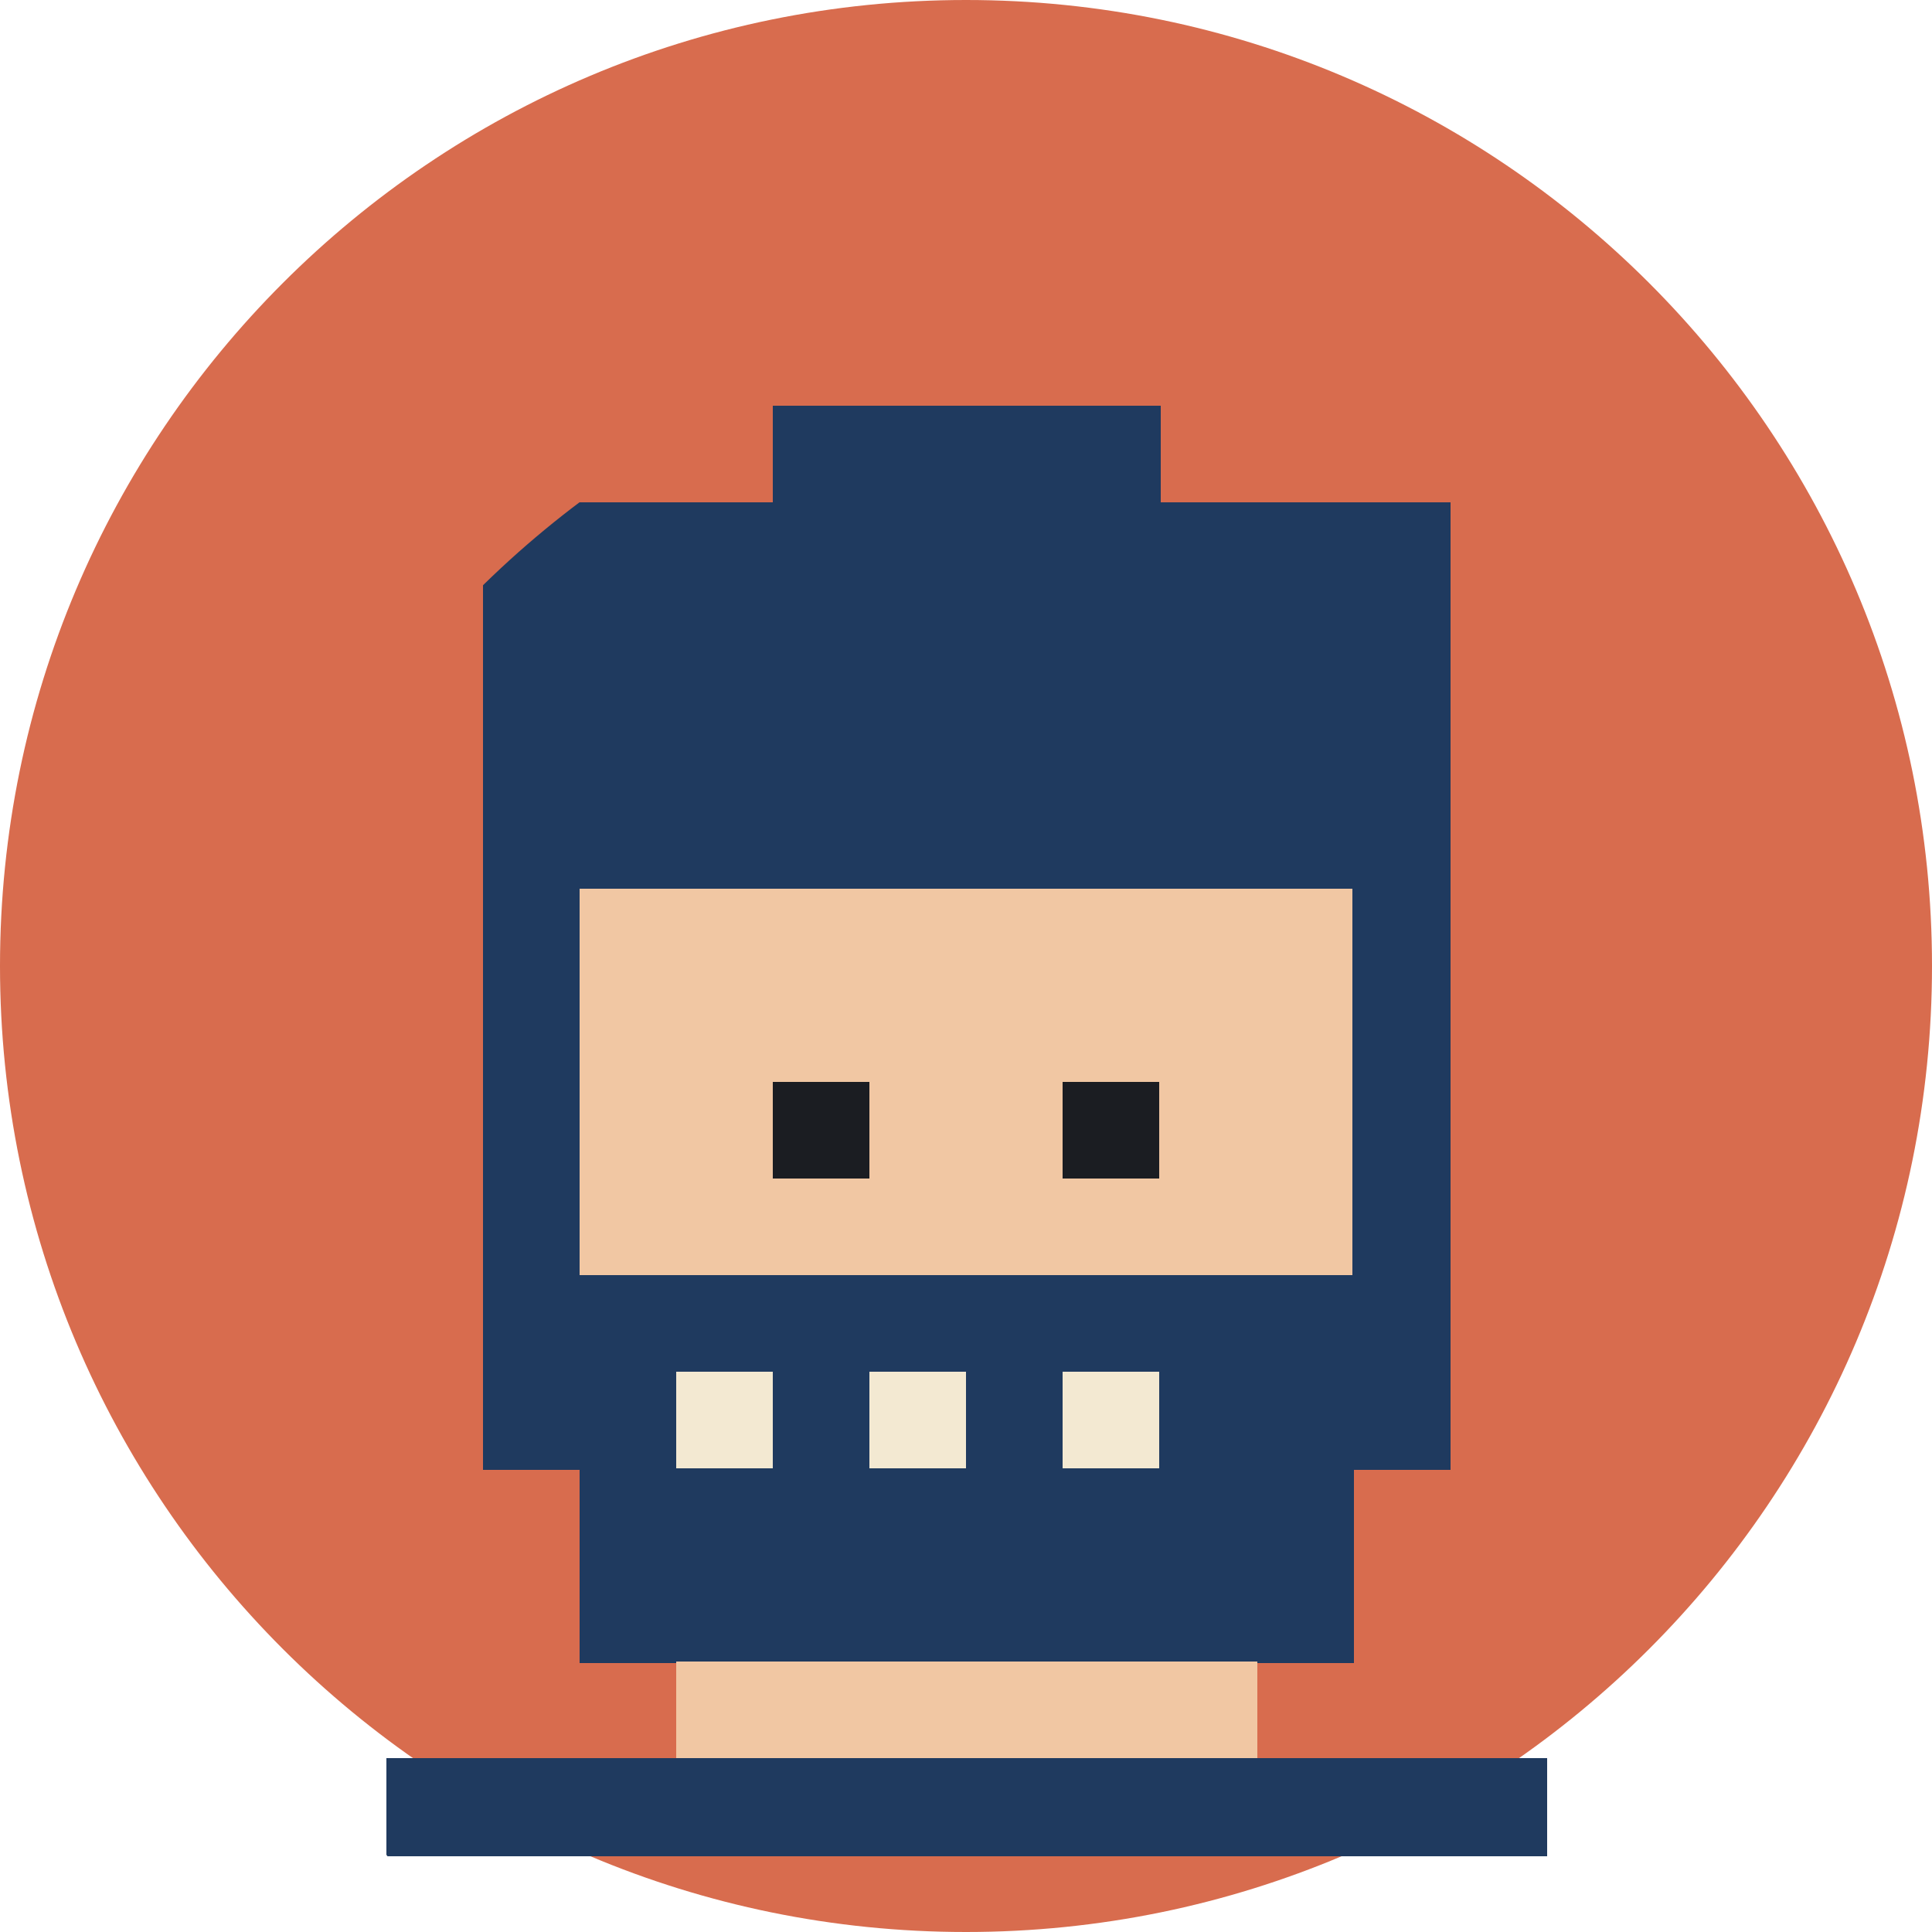
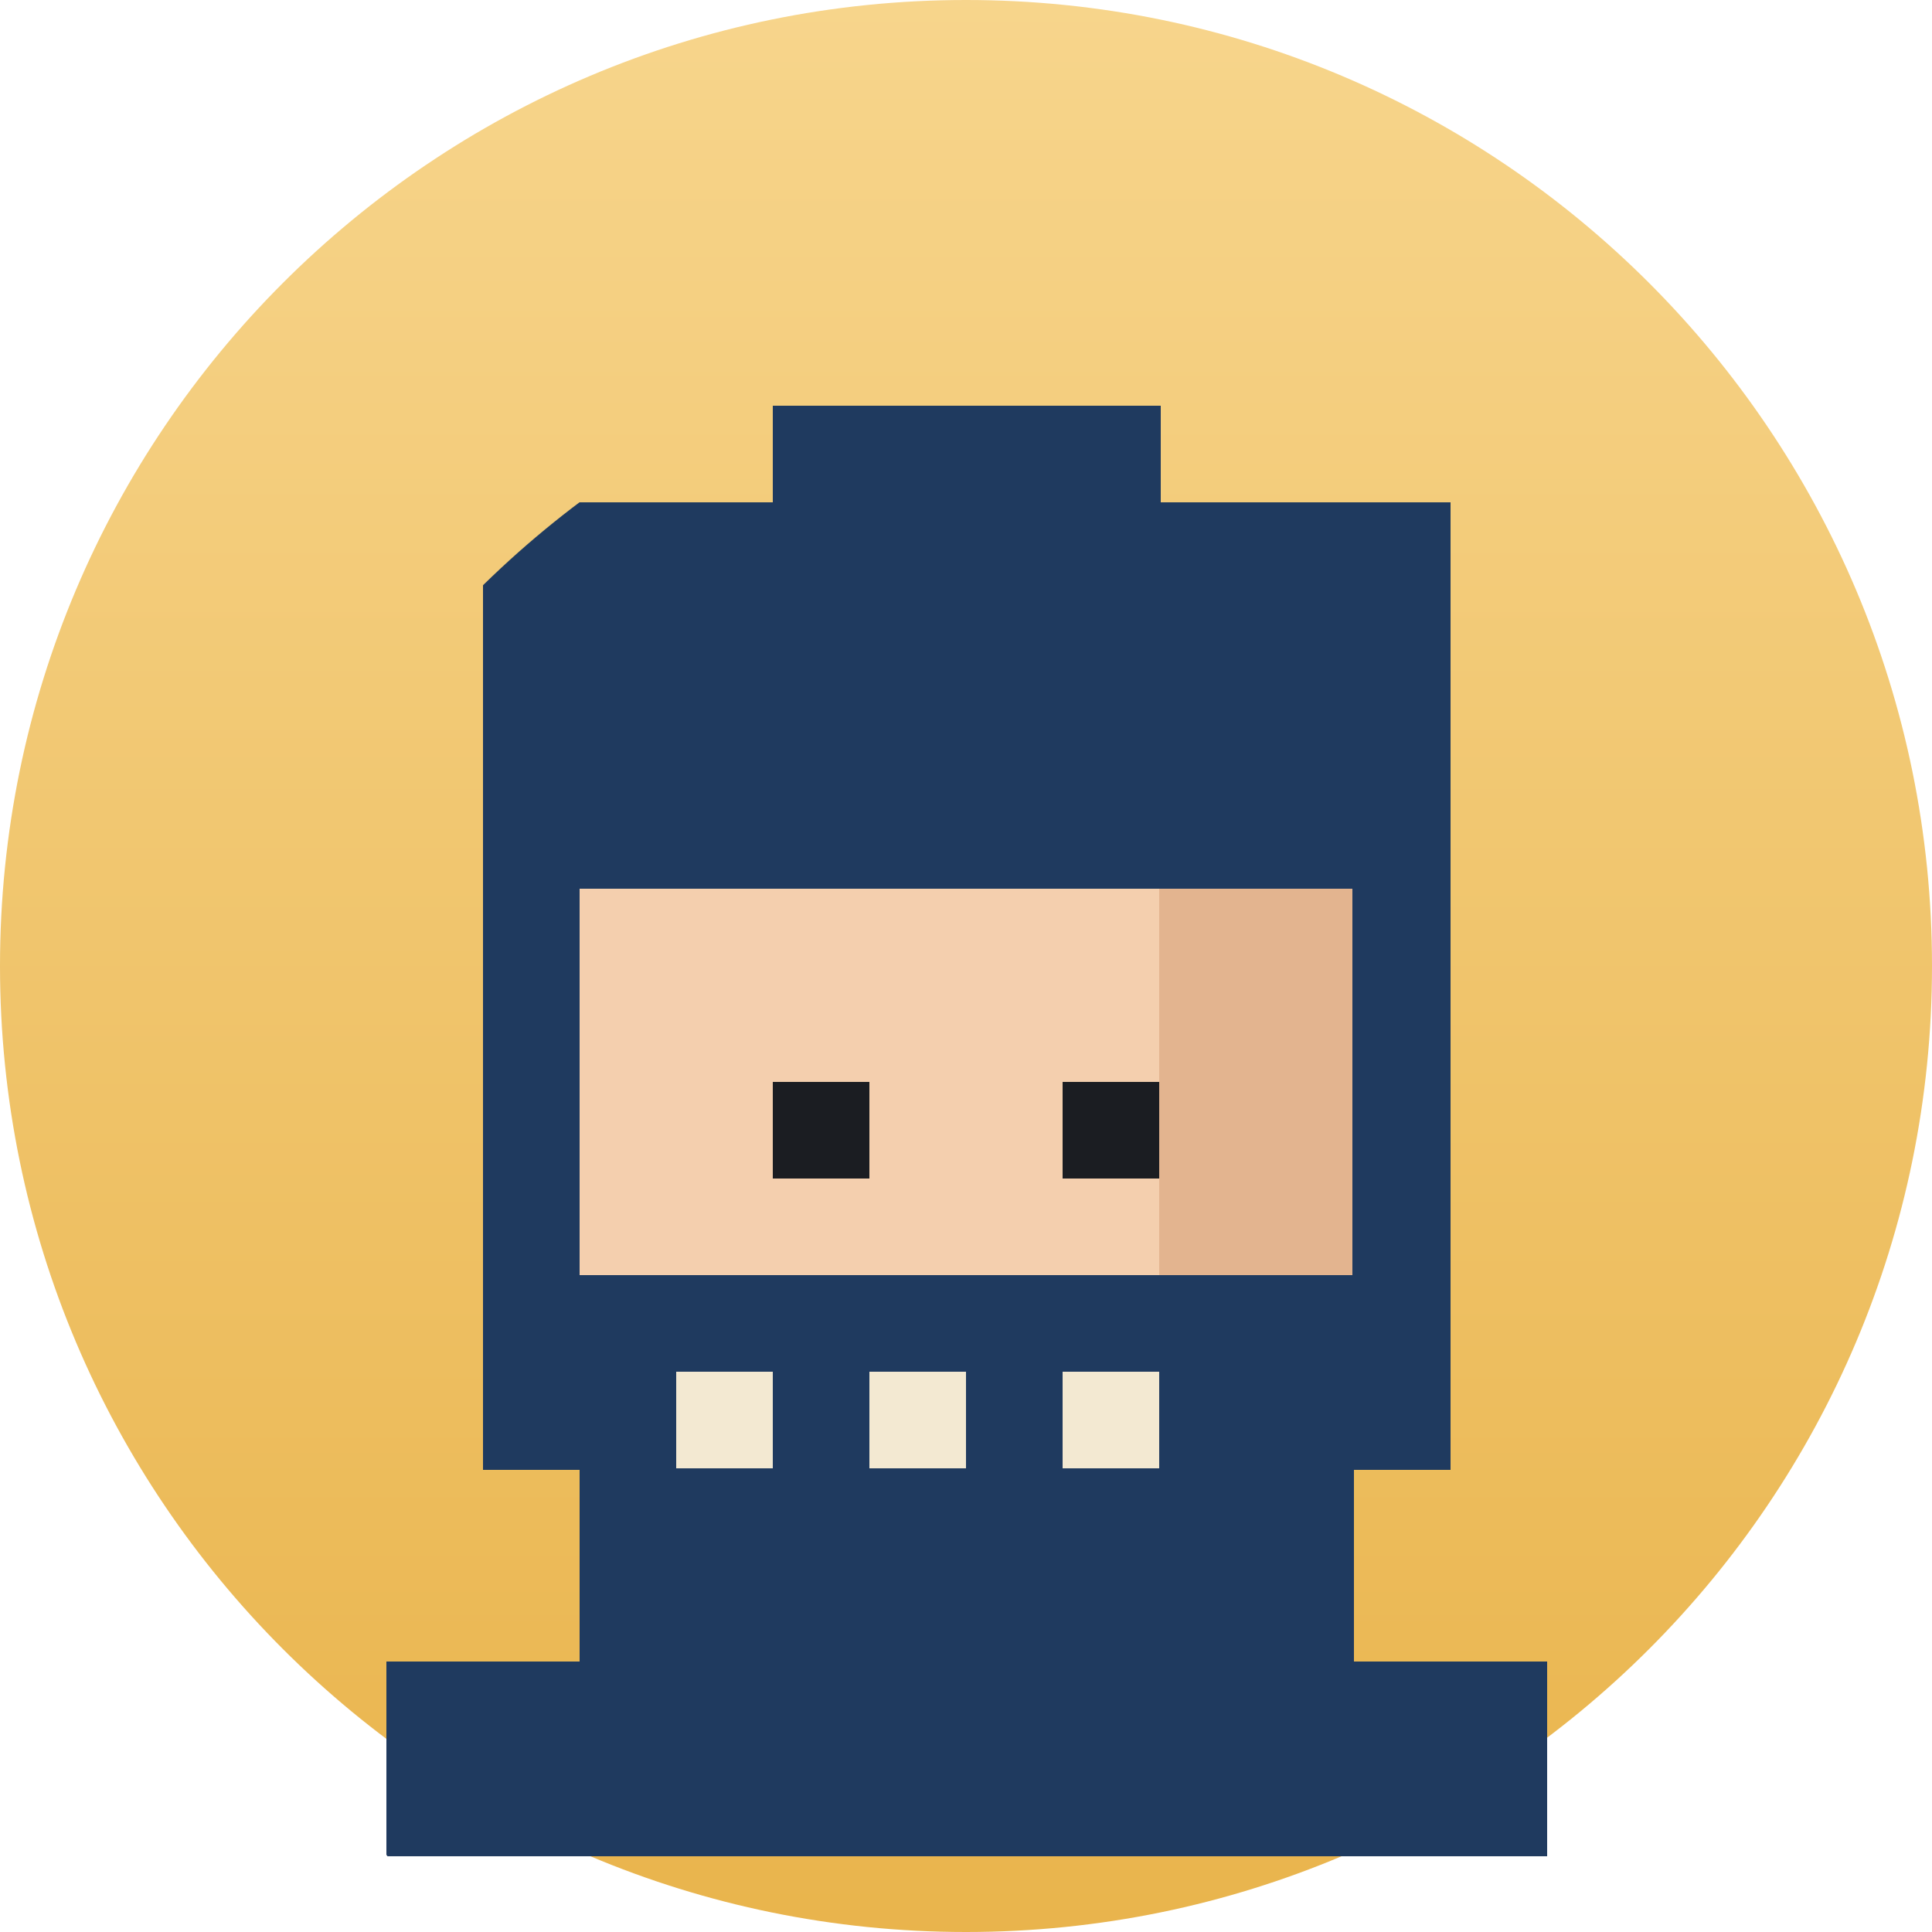
<svg xmlns="http://www.w3.org/2000/svg" viewBox="0 0 20 20" shape-rendering="crispEdges">
-   <circle cx="10" cy="10" r="10" fill="#D86C4E" shape-rendering="geometricPrecision" />
+   <defs>
+     <linearGradient id="bg" x1="0" y1="0" x2="0" y2="1">
+       <stop offset="0" stop-color="#F7D58C" />
+       <stop offset="1" stop-color="#E9B44C" />
+     </linearGradient>
+   </defs>
+   <circle cx="10" cy="10" r="10" fill="url(#bg)" shape-rendering="geometricPrecision" />
  <defs>
    <clipPath id="c">
      <circle cx="10" cy="10" r="10" />
    </clipPath>
  </defs>
  <g clip-path="url(#c)" transform="translate(2 3.2)">
    <rect x="6" y="1" width="1.02" height="1.02" fill="#1F3A5F" />
    <rect x="7" y="1" width="1.02" height="1.02" fill="#1F3A5F" />
    <rect x="8" y="1" width="1.02" height="1.02" fill="#1F3A5F" />
    <rect x="9" y="1" width="1.02" height="1.02" fill="#1F3A5F" />
    <rect x="3" y="2" width="1.02" height="1.02" fill="#1F3A5F" />
    <rect x="4" y="2" width="1.02" height="1.02" fill="#1F3A5F" />
    <rect x="5" y="2" width="1.02" height="1.02" fill="#1F3A5F" />
    <rect x="6" y="2" width="1.02" height="1.02" fill="#1F3A5F" />
    <rect x="7" y="2" width="1.02" height="1.02" fill="#1F3A5F" />
    <rect x="8" y="2" width="1.02" height="1.02" fill="#1F3A5F" />
    <rect x="9" y="2" width="1.02" height="1.02" fill="#1F3A5F" />
    <rect x="10" y="2" width="1.02" height="1.02" fill="#1F3A5F" />
    <rect x="11" y="2" width="1.02" height="1.02" fill="#1F3A5F" />
    <rect x="12" y="2" width="1.02" height="1.02" fill="#1F3A5F" />
    <rect x="3" y="3" width="1.02" height="1.02" fill="#1F3A5F" />
    <rect x="4" y="3" width="1.02" height="1.02" fill="#1F3A5F" />
    <rect x="5" y="3" width="1.02" height="1.02" fill="#1F3A5F" />
    <rect x="6" y="3" width="1.02" height="1.02" fill="#1F3A5F" />
    <rect x="7" y="3" width="1.02" height="1.02" fill="#1F3A5F" />
    <rect x="8" y="3" width="1.02" height="1.02" fill="#1F3A5F" />
    <rect x="9" y="3" width="1.02" height="1.02" fill="#1F3A5F" />
    <rect x="10" y="3" width="1.02" height="1.02" fill="#1F3A5F" />
    <rect x="11" y="3" width="1.02" height="1.02" fill="#1F3A5F" />
    <rect x="12" y="3" width="1.02" height="1.02" fill="#1F3A5F" />
    <rect x="3" y="4" width="1.02" height="1.02" fill="#1F3A5F" />
    <rect x="4" y="4" width="1.02" height="1.02" fill="#1F3A5F" />
    <rect x="5" y="4" width="1.02" height="1.02" fill="#1F3A5F" />
    <rect x="6" y="4" width="1.02" height="1.02" fill="#1F3A5F" />
    <rect x="7" y="4" width="1.02" height="1.02" fill="#1F3A5F" />
    <rect x="8" y="4" width="1.02" height="1.02" fill="#1F3A5F" />
    <rect x="9" y="4" width="1.02" height="1.02" fill="#1F3A5F" />
    <rect x="10" y="4" width="1.02" height="1.02" fill="#1F3A5F" />
    <rect x="11" y="4" width="1.02" height="1.02" fill="#1F3A5F" />
    <rect x="12" y="4" width="1.02" height="1.02" fill="#1F3A5F" />
    <rect x="3" y="5" width="1.02" height="1.02" fill="#1F3A5F" />
    <rect x="4" y="5" width="1.02" height="1.02" fill="#1F3A5F" />
    <rect x="5" y="5" width="1.02" height="1.02" fill="#1F3A5F" />
    <rect x="6" y="5" width="1.02" height="1.02" fill="#1F3A5F" />
    <rect x="7" y="5" width="1.02" height="1.02" fill="#1F3A5F" />
    <rect x="8" y="5" width="1.02" height="1.02" fill="#1F3A5F" />
    <rect x="9" y="5" width="1.02" height="1.02" fill="#1F3A5F" />
    <rect x="10" y="5" width="1.02" height="1.02" fill="#1F3A5F" />
    <rect x="11" y="5" width="1.02" height="1.02" fill="#1F3A5F" />
    <rect x="12" y="5" width="1.02" height="1.02" fill="#1F3A5F" />
    <rect x="3" y="6" width="1.02" height="1.02" fill="#1F3A5F" />
-     <rect x="4" y="6" width="1.02" height="1.02" fill="#F1C7A3" />
-     <rect x="5" y="6" width="1.02" height="1.02" fill="#F1C7A3" />
-     <rect x="6" y="6" width="1.02" height="1.02" fill="#F1C7A3" />
-     <rect x="7" y="6" width="1.02" height="1.02" fill="#F1C7A3" />
-     <rect x="8" y="6" width="1.02" height="1.02" fill="#F1C7A3" />
-     <rect x="9" y="6" width="1.02" height="1.02" fill="#F1C7A3" />
-     <rect x="10" y="6" width="1.02" height="1.02" fill="#F1C7A3" />
-     <rect x="11" y="6" width="1.02" height="1.02" fill="#F1C7A3" />
+     <rect x="4" y="6" width="1.02" height="1.02" fill="#F4CFAE" />
+     <rect x="5" y="6" width="1.02" height="1.02" fill="#F4CFAE" />
+     <rect x="6" y="6" width="1.02" height="1.02" fill="#F4CFAE" />
+     <rect x="7" y="6" width="1.02" height="1.02" fill="#F4CFAE" />
+     <rect x="8" y="6" width="1.02" height="1.02" fill="#F4CFAE" />
+     <rect x="9" y="6" width="1.02" height="1.02" fill="#F4CFAE" />
+     <rect x="10" y="6" width="1.02" height="1.02" fill="#E3B48F" />
+     <rect x="11" y="6" width="1.02" height="1.02" fill="#E3B48F" />
    <rect x="12" y="6" width="1.02" height="1.02" fill="#1F3A5F" />
    <rect x="3" y="7" width="1.02" height="1.02" fill="#1F3A5F" />
-     <rect x="4" y="7" width="1.02" height="1.02" fill="#F1C7A3" />
-     <rect x="5" y="7" width="1.02" height="1.02" fill="#F1C7A3" />
-     <rect x="6" y="7" width="1.02" height="1.02" fill="#F1C7A3" />
-     <rect x="7" y="7" width="1.02" height="1.02" fill="#F1C7A3" />
-     <rect x="8" y="7" width="1.02" height="1.02" fill="#F1C7A3" />
-     <rect x="9" y="7" width="1.02" height="1.02" fill="#F1C7A3" />
-     <rect x="10" y="7" width="1.02" height="1.02" fill="#F1C7A3" />
-     <rect x="11" y="7" width="1.02" height="1.02" fill="#F1C7A3" />
+     <rect x="4" y="7" width="1.02" height="1.02" fill="#F4CFAE" />
+     <rect x="5" y="7" width="1.02" height="1.02" fill="#F4CFAE" />
+     <rect x="6" y="7" width="1.02" height="1.02" fill="#F4CFAE" />
+     <rect x="7" y="7" width="1.02" height="1.02" fill="#F4CFAE" />
+     <rect x="8" y="7" width="1.02" height="1.02" fill="#F4CFAE" />
+     <rect x="9" y="7" width="1.02" height="1.02" fill="#F4CFAE" />
+     <rect x="10" y="7" width="1.02" height="1.02" fill="#E3B48F" />
+     <rect x="11" y="7" width="1.02" height="1.02" fill="#E3B48F" />
    <rect x="12" y="7" width="1.02" height="1.02" fill="#1F3A5F" />
    <rect x="3" y="8" width="1.02" height="1.02" fill="#1F3A5F" />
-     <rect x="4" y="8" width="1.02" height="1.02" fill="#F1C7A3" />
-     <rect x="5" y="8" width="1.02" height="1.02" fill="#F1C7A3" />
+     <rect x="4" y="8" width="1.02" height="1.02" fill="#F4CFAE" />
+     <rect x="5" y="8" width="1.02" height="1.02" fill="#F4CFAE" />
    <rect x="6" y="8" width="1.02" height="1.02" fill="#1B1D22" />
-     <rect x="7" y="8" width="1.02" height="1.02" fill="#F1C7A3" />
-     <rect x="8" y="8" width="1.02" height="1.02" fill="#F1C7A3" />
+     <rect x="7" y="8" width="1.02" height="1.02" fill="#F4CFAE" />
+     <rect x="8" y="8" width="1.02" height="1.02" fill="#F4CFAE" />
    <rect x="9" y="8" width="1.02" height="1.02" fill="#1B1D22" />
-     <rect x="10" y="8" width="1.02" height="1.02" fill="#F1C7A3" />
-     <rect x="11" y="8" width="1.02" height="1.02" fill="#F1C7A3" />
+     <rect x="10" y="8" width="1.02" height="1.02" fill="#E3B48F" />
+     <rect x="11" y="8" width="1.02" height="1.02" fill="#E3B48F" />
    <rect x="12" y="8" width="1.02" height="1.02" fill="#1F3A5F" />
    <rect x="3" y="9" width="1.02" height="1.02" fill="#1F3A5F" />
-     <rect x="4" y="9" width="1.02" height="1.02" fill="#F1C7A3" />
-     <rect x="5" y="9" width="1.02" height="1.02" fill="#F1C7A3" />
-     <rect x="6" y="9" width="1.02" height="1.02" fill="#F1C7A3" />
-     <rect x="7" y="9" width="1.02" height="1.02" fill="#F1C7A3" />
-     <rect x="8" y="9" width="1.02" height="1.02" fill="#F1C7A3" />
-     <rect x="9" y="9" width="1.02" height="1.02" fill="#F1C7A3" />
-     <rect x="10" y="9" width="1.02" height="1.02" fill="#F1C7A3" />
-     <rect x="11" y="9" width="1.02" height="1.02" fill="#F1C7A3" />
+     <rect x="4" y="9" width="1.02" height="1.02" fill="#F4CFAE" />
+     <rect x="5" y="9" width="1.02" height="1.02" fill="#F4CFAE" />
+     <rect x="6" y="9" width="1.02" height="1.02" fill="#F4CFAE" />
+     <rect x="7" y="9" width="1.02" height="1.02" fill="#F4CFAE" />
+     <rect x="8" y="9" width="1.02" height="1.02" fill="#F4CFAE" />
+     <rect x="9" y="9" width="1.02" height="1.02" fill="#F4CFAE" />
+     <rect x="10" y="9" width="1.02" height="1.02" fill="#E3B48F" />
+     <rect x="11" y="9" width="1.02" height="1.02" fill="#E3B48F" />
    <rect x="12" y="9" width="1.02" height="1.02" fill="#1F3A5F" />
    <rect x="3" y="10" width="1.02" height="1.02" fill="#1F3A5F" />
    <rect x="4" y="10" width="1.02" height="1.02" fill="#1F3A5F" />
    <rect x="5" y="10" width="1.02" height="1.02" fill="#1F3A5F" />
    <rect x="6" y="10" width="1.02" height="1.02" fill="#1F3A5F" />
    <rect x="7" y="10" width="1.02" height="1.02" fill="#1F3A5F" />
    <rect x="8" y="10" width="1.02" height="1.02" fill="#1F3A5F" />
    <rect x="9" y="10" width="1.02" height="1.02" fill="#1F3A5F" />
    <rect x="10" y="10" width="1.02" height="1.02" fill="#1F3A5F" />
    <rect x="11" y="10" width="1.02" height="1.02" fill="#1F3A5F" />
    <rect x="12" y="10" width="1.02" height="1.02" fill="#1F3A5F" />
    <rect x="3" y="11" width="1.02" height="1.02" fill="#1F3A5F" />
    <rect x="4" y="11" width="1.02" height="1.02" fill="#1F3A5F" />
    <rect x="5" y="11" width="1.02" height="1.02" fill="#F3E9D2" />
    <rect x="6" y="11" width="1.02" height="1.02" fill="#1F3A5F" />
    <rect x="7" y="11" width="1.02" height="1.02" fill="#F3E9D2" />
    <rect x="8" y="11" width="1.02" height="1.02" fill="#1F3A5F" />
    <rect x="9" y="11" width="1.02" height="1.02" fill="#F3E9D2" />
    <rect x="10" y="11" width="1.02" height="1.02" fill="#1F3A5F" />
    <rect x="11" y="11" width="1.02" height="1.02" fill="#1F3A5F" />
    <rect x="12" y="11" width="1.02" height="1.02" fill="#1F3A5F" />
    <rect x="4" y="12" width="1.02" height="1.02" fill="#1F3A5F" />
    <rect x="5" y="12" width="1.02" height="1.02" fill="#1F3A5F" />
    <rect x="6" y="12" width="1.02" height="1.02" fill="#1F3A5F" />
    <rect x="7" y="12" width="1.02" height="1.02" fill="#1F3A5F" />
    <rect x="8" y="12" width="1.02" height="1.02" fill="#1F3A5F" />
    <rect x="9" y="12" width="1.02" height="1.02" fill="#1F3A5F" />
    <rect x="10" y="12" width="1.02" height="1.02" fill="#1F3A5F" />
    <rect x="11" y="12" width="1.02" height="1.02" fill="#1F3A5F" />
    <rect x="4" y="13" width="1.02" height="1.02" fill="#1F3A5F" />
    <rect x="5" y="13" width="1.02" height="1.02" fill="#1F3A5F" />
    <rect x="6" y="13" width="1.02" height="1.02" fill="#1F3A5F" />
    <rect x="7" y="13" width="1.02" height="1.02" fill="#1F3A5F" />
    <rect x="8" y="13" width="1.02" height="1.02" fill="#1F3A5F" />
    <rect x="9" y="13" width="1.02" height="1.02" fill="#1F3A5F" />
    <rect x="10" y="13" width="1.02" height="1.02" fill="#1F3A5F" />
    <rect x="11" y="13" width="1.02" height="1.02" fill="#1F3A5F" />
-     <rect x="5" y="14" width="1.02" height="1.02" fill="#F1C7A3" />
-     <rect x="6" y="14" width="1.02" height="1.02" fill="#F1C7A3" />
-     <rect x="7" y="14" width="1.02" height="1.02" fill="#F1C7A3" />
-     <rect x="8" y="14" width="1.02" height="1.02" fill="#F1C7A3" />
-     <rect x="9" y="14" width="1.02" height="1.02" fill="#F1C7A3" />
-     <rect x="10" y="14" width="1.02" height="1.02" fill="#F1C7A3" />
+     <rect x="2" y="14" width="1.02" height="1.02" fill="#1F3A5F" />
+     <rect x="3" y="14" width="1.02" height="1.02" fill="#1F3A5F" />
+     <rect x="4" y="14" width="1.02" height="1.02" fill="#1F3A5F" />
+     <rect x="5" y="14" width="1.02" height="1.02" fill="#1F3A5F" />
+     <rect x="6" y="14" width="1.02" height="1.02" fill="#1F3A5F" />
+     <rect x="7" y="14" width="1.02" height="1.02" fill="#1F3A5F" />
+     <rect x="8" y="14" width="1.02" height="1.02" fill="#1F3A5F" />
+     <rect x="9" y="14" width="1.02" height="1.02" fill="#1F3A5F" />
+     <rect x="10" y="14" width="1.02" height="1.02" fill="#1F3A5F" />
+     <rect x="11" y="14" width="1.02" height="1.02" fill="#1F3A5F" />
+     <rect x="12" y="14" width="1.02" height="1.02" fill="#1F3A5F" />
+     <rect x="13" y="14" width="1.02" height="1.02" fill="#1F3A5F" />
    <rect x="2" y="15" width="1.02" height="1.02" fill="#1F3A5F" />
    <rect x="3" y="15" width="1.02" height="1.02" fill="#1F3A5F" />
    <rect x="4" y="15" width="1.02" height="1.02" fill="#1F3A5F" />
    <rect x="5" y="15" width="1.02" height="1.02" fill="#1F3A5F" />
    <rect x="6" y="15" width="1.02" height="1.02" fill="#1F3A5F" />
    <rect x="7" y="15" width="1.02" height="1.02" fill="#1F3A5F" />
    <rect x="8" y="15" width="1.02" height="1.02" fill="#1F3A5F" />
    <rect x="9" y="15" width="1.02" height="1.02" fill="#1F3A5F" />
    <rect x="10" y="15" width="1.02" height="1.02" fill="#1F3A5F" />
    <rect x="11" y="15" width="1.02" height="1.02" fill="#1F3A5F" />
    <rect x="12" y="15" width="1.02" height="1.02" fill="#1F3A5F" />
    <rect x="13" y="15" width="1.02" height="1.02" fill="#1F3A5F" />
  </g>
</svg>
